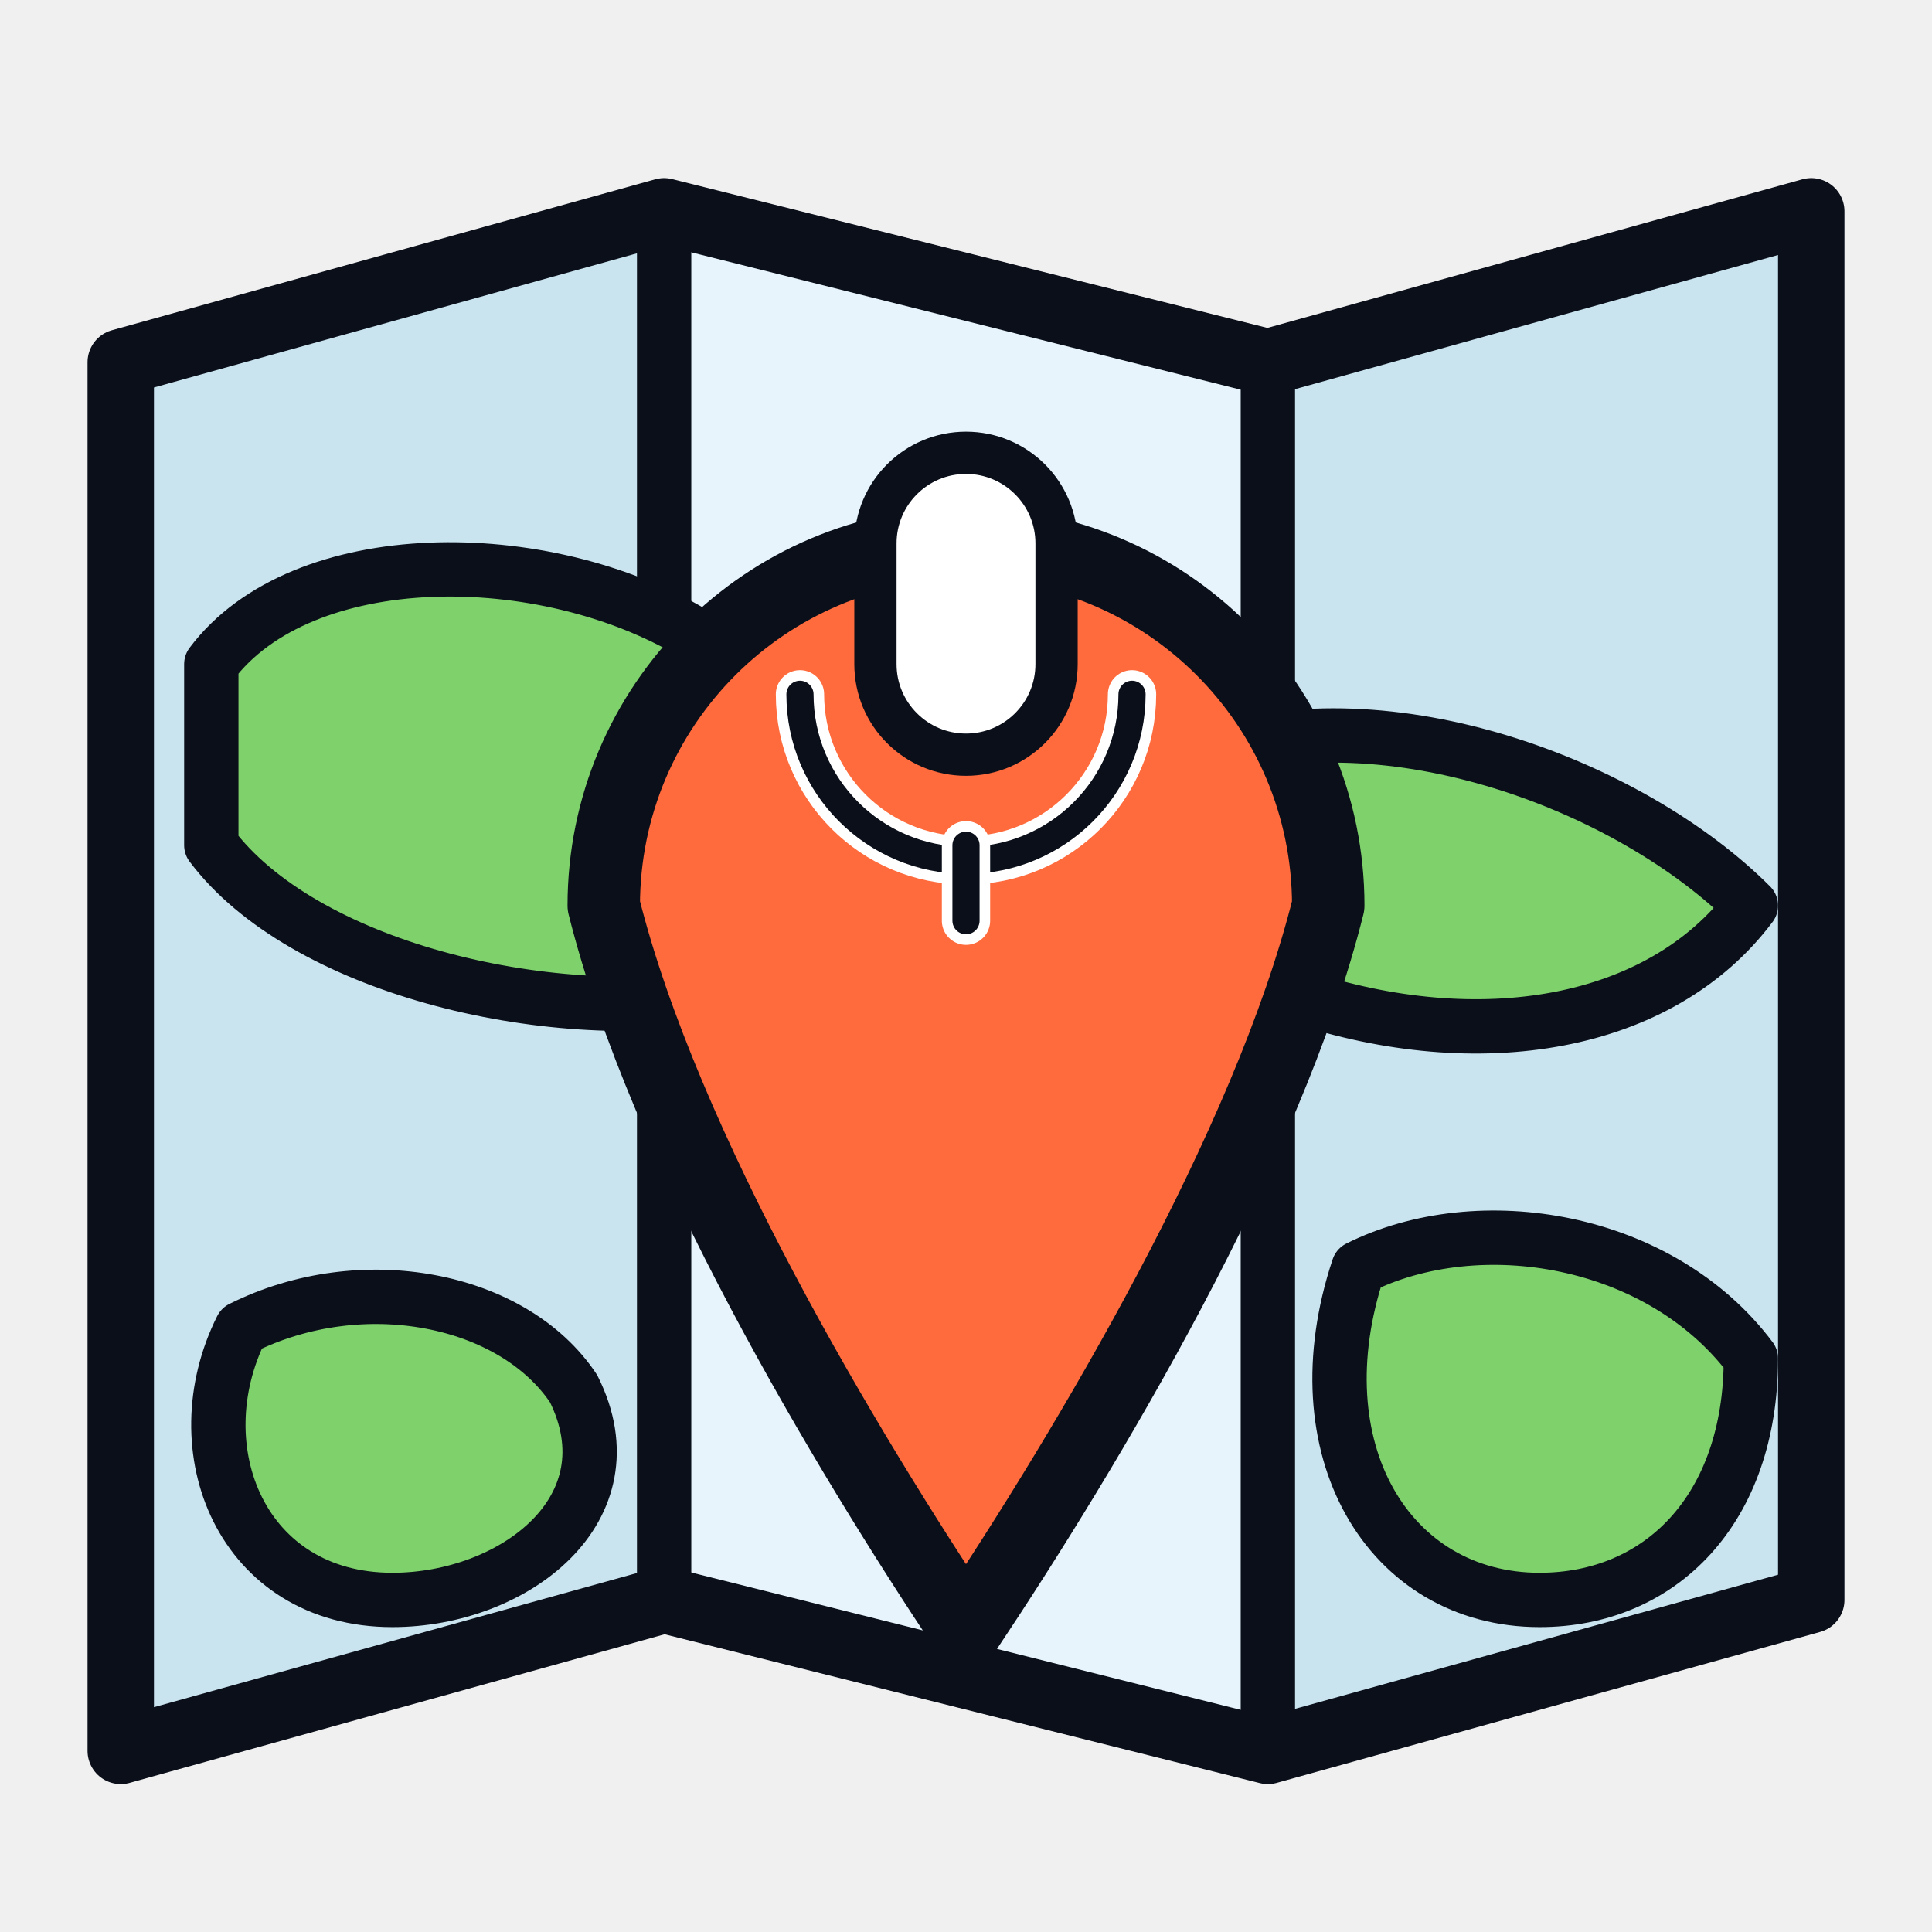
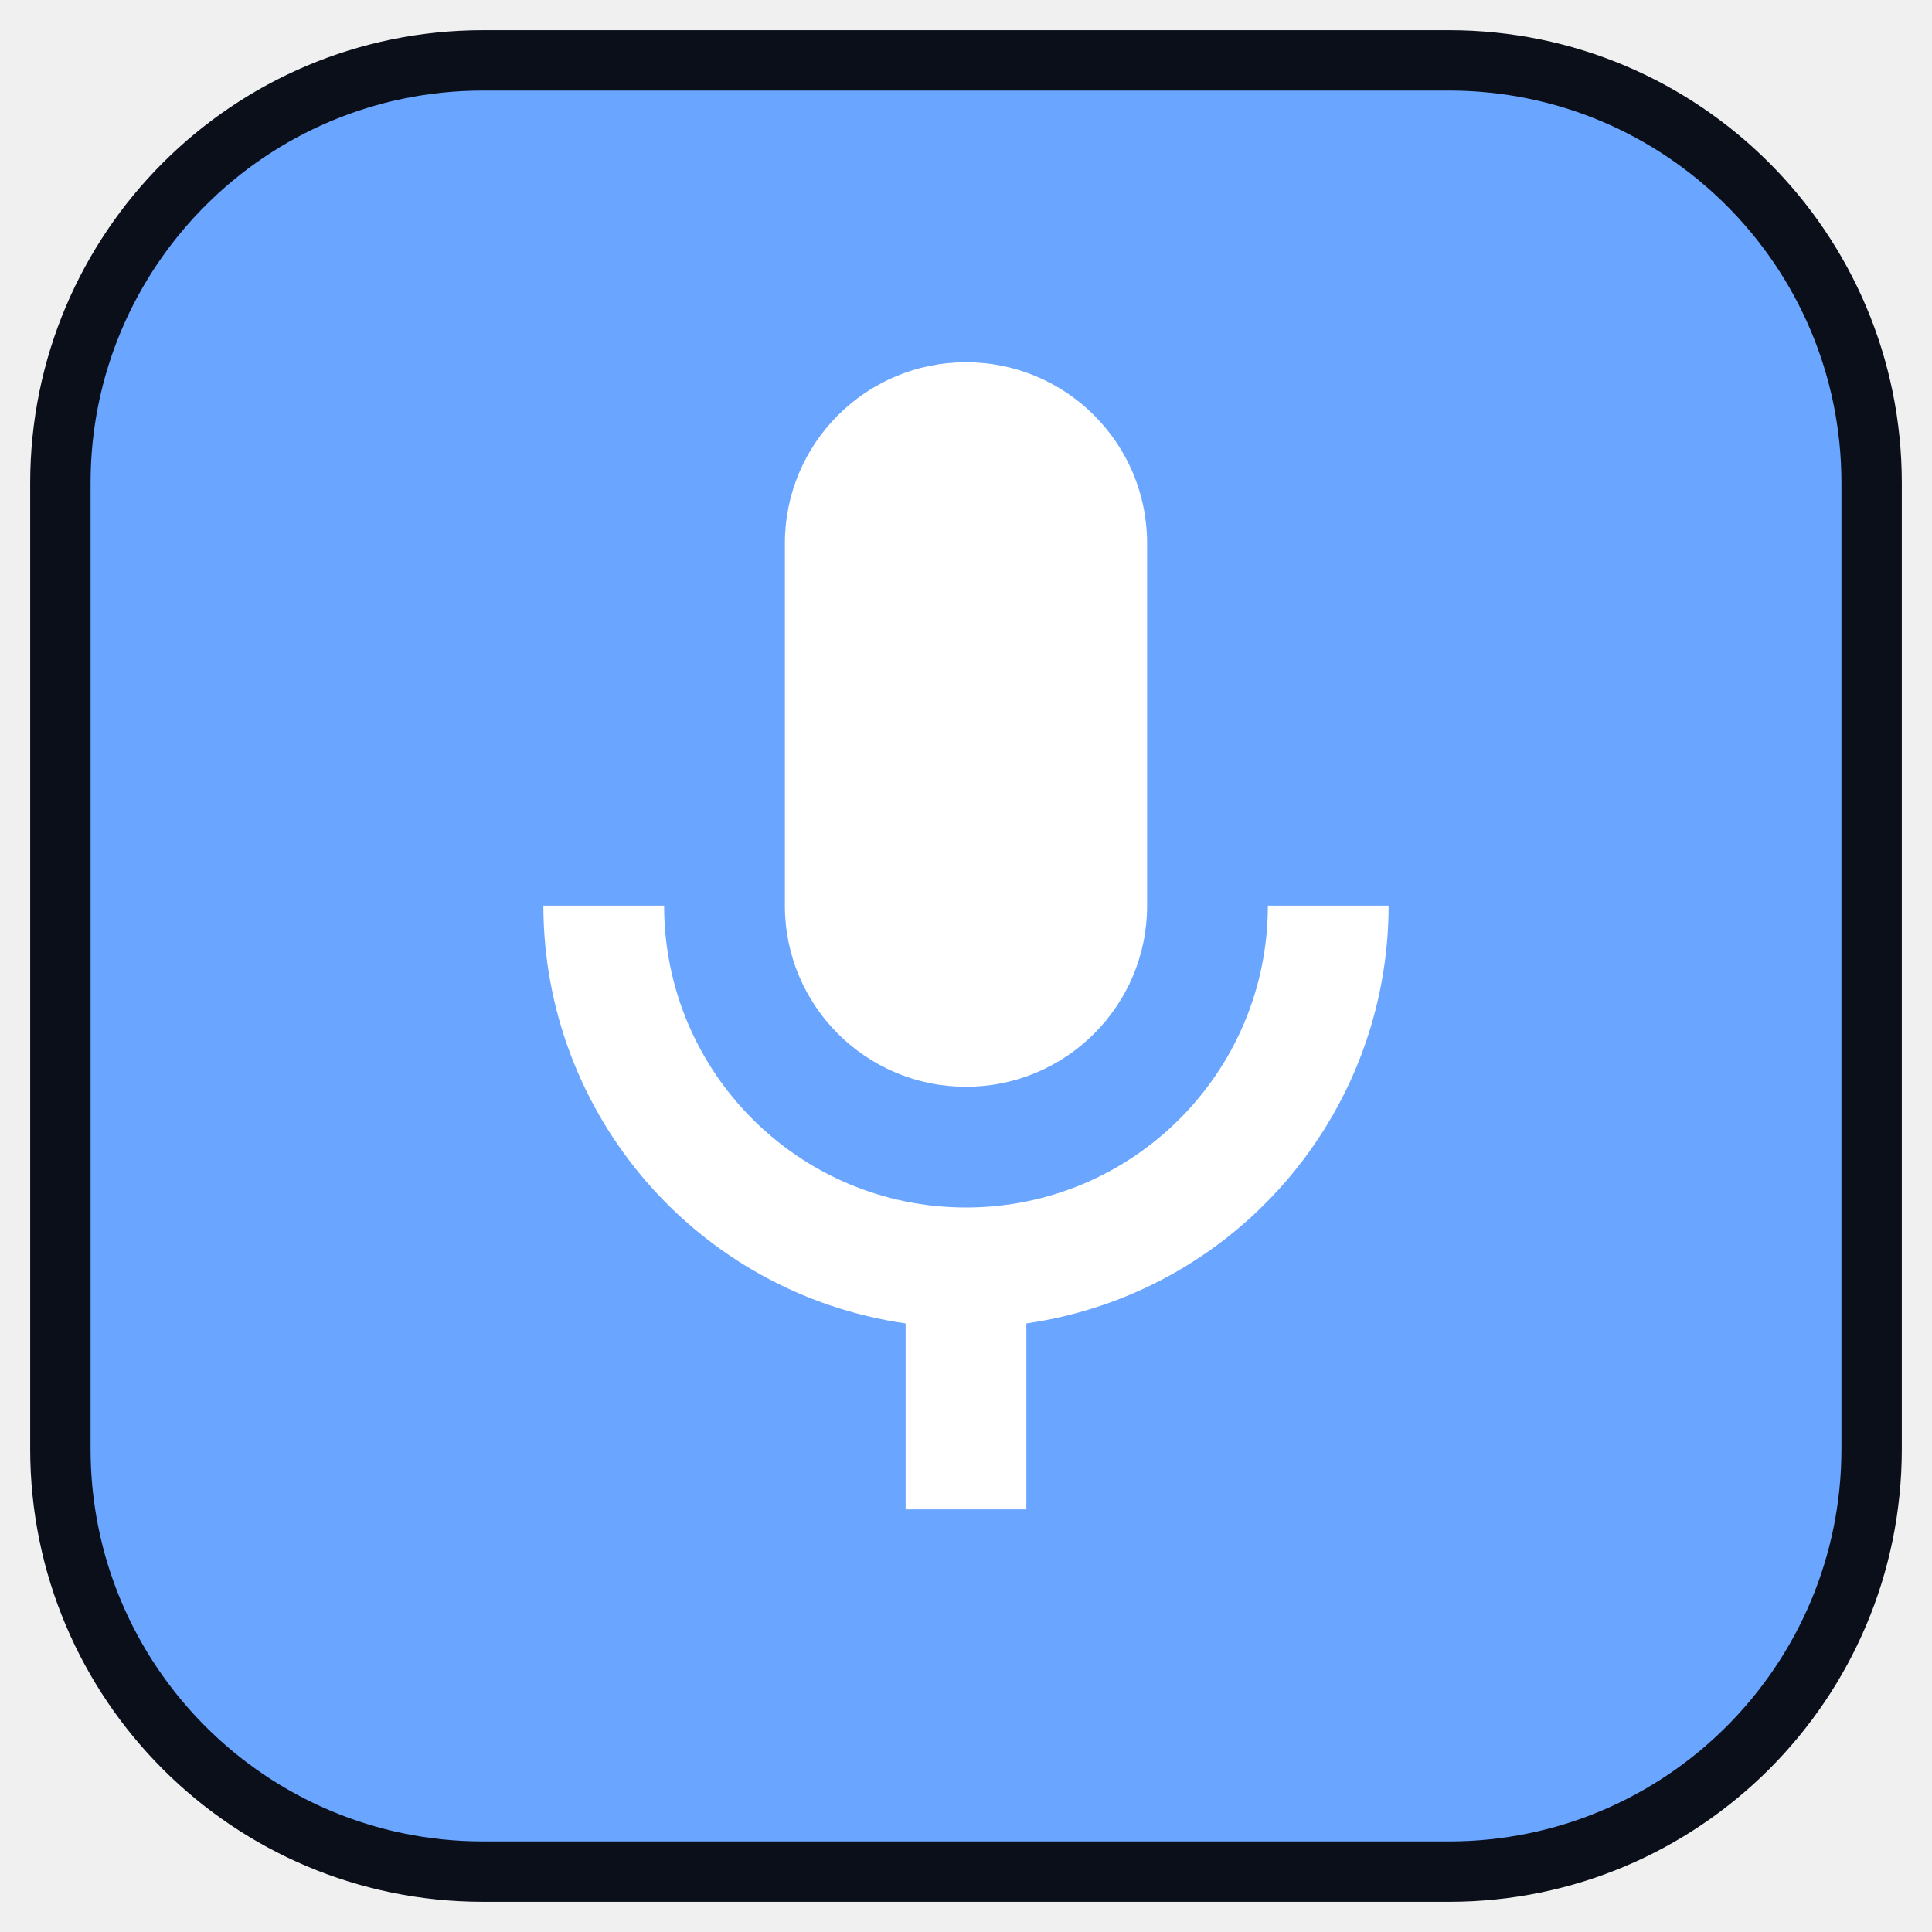
<svg xmlns="http://www.w3.org/2000/svg" viewBox="0 0 64 64" fill="none" stroke-linejoin="round" stroke-linecap="round">
-   <path d="M4 12 L22 7 L22 53 L4 58 Z" fill="#c9e3ef" />
-   <path d="M22 7 L42 12 L42 58 L22 53 Z" fill="#e7f4fb" />
-   <path d="M42 12 L60 7 L60 53 L42 58 Z" fill="#c9e3ef" />
-   <path d="M4 12 L22 7 L42 12 L60 7 L60 53 L42 58 L22 53 L4 58 Z" stroke="#0a0f1a" stroke-width="2.2" fill="none" />
-   <path d="M22 7 L22 53 M42 12 L42 58" stroke="#0a0f1a" stroke-width="1.8" fill="none" />
-   <path d="M7 22 C 10 18 18 18 23 21 C 30 21 36 23 40 25            C 46 23 54 26 58 30 C 55 34 49 35 43 33            C 37 35 30 34 24 33 C 18 34 10 32 7 28 Z" fill="#7fd26b" stroke="#0a0f1a" stroke-width="1.8" />
-   <path d="M8 44 C 12 42 17 43 19 46 C 21 50 17 53 13 53            C 8 53 6 48 8 44 Z" fill="#7fd26b" stroke="#0a0f1a" stroke-width="1.8" />
-   <path d="M45 42 C 49 40 55 41 58 45 C 58 50 55 53 51 53            C 46 53 43 48 45 42 Z" fill="#7fd26b" stroke="#0a0f1a" stroke-width="1.8" />
-   <path d="M32 54 C 28 48 22 38 20 30 A 12 12 0 1 1 44 30            C 42 38 36 48 32 54 Z" fill="#ff6b3d" stroke="#0a0f1a" stroke-width="2.4" />
-   <rect x="29" y="15" width="6" height="10" rx="3" fill="#ffffff" stroke="#0a0f1a" stroke-width="1.4" />
-   <path d="M26.5 23 A5.5 5.5 0 0 0 37.5 23" stroke="#ffffff" stroke-width="1.6" fill="none" />
-   <path d="M26.5 23 A5.5 5.5 0 0 0 37.5 23" stroke="#0a0f1a" stroke-width="0.9" fill="none" />
-   <line x1="32" y1="28" x2="32" y2="30.5" stroke="#ffffff" stroke-width="1.6" />
-   <line x1="32" y1="28" x2="32" y2="30.5" stroke="#0a0f1a" stroke-width="0.9" />
+   <rect x="2" y="2" width="60" height="60" rx="14" ry="14" fill="#6aa5ff" stroke="#0a0f1a" stroke-width="2" />
+   <path d="M32 12 a6 6 0 0 0 -6 6 v12 a6 6 0 0 0 12 0 V18 a6 6 0 0 0 -6 -6 z            m10 18 a10 10 0 0 1 -20 0 H18 a14 14 0 0 0 12 13.84 V50 h4 v-6.16            A14 14 0 0 0 46 30 h-4 z" fill="#ffffff" />
</svg>
